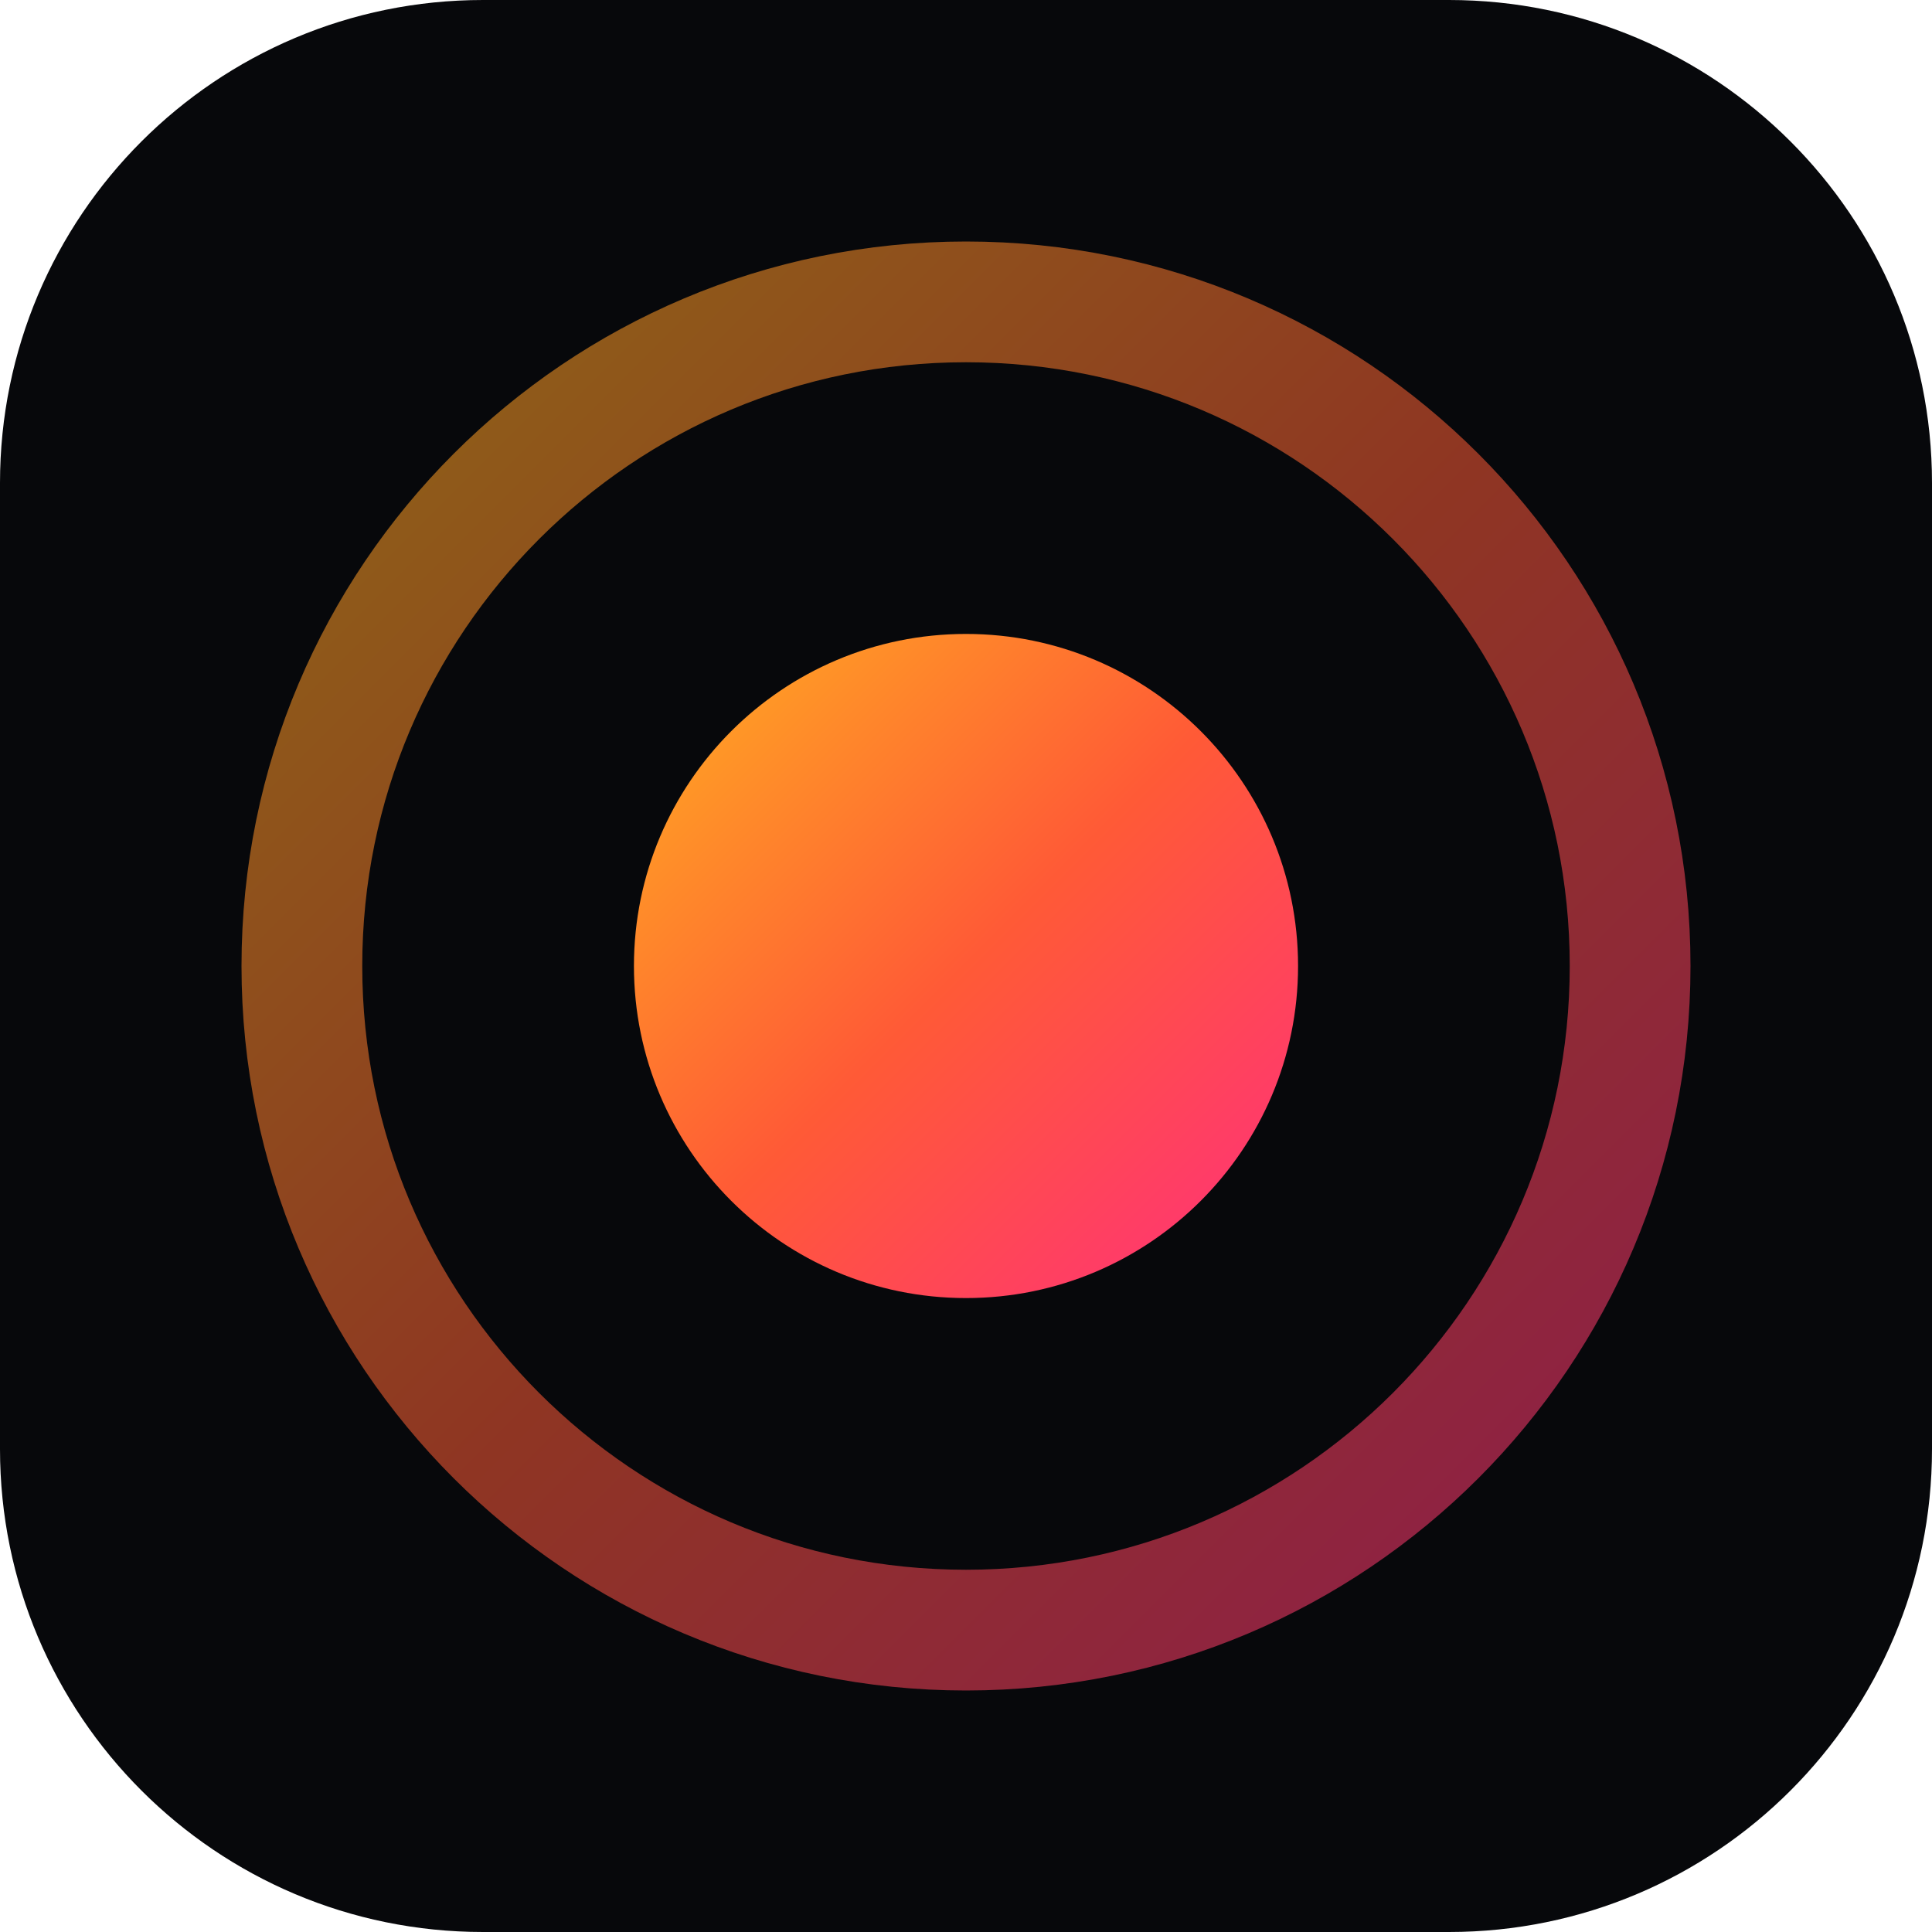
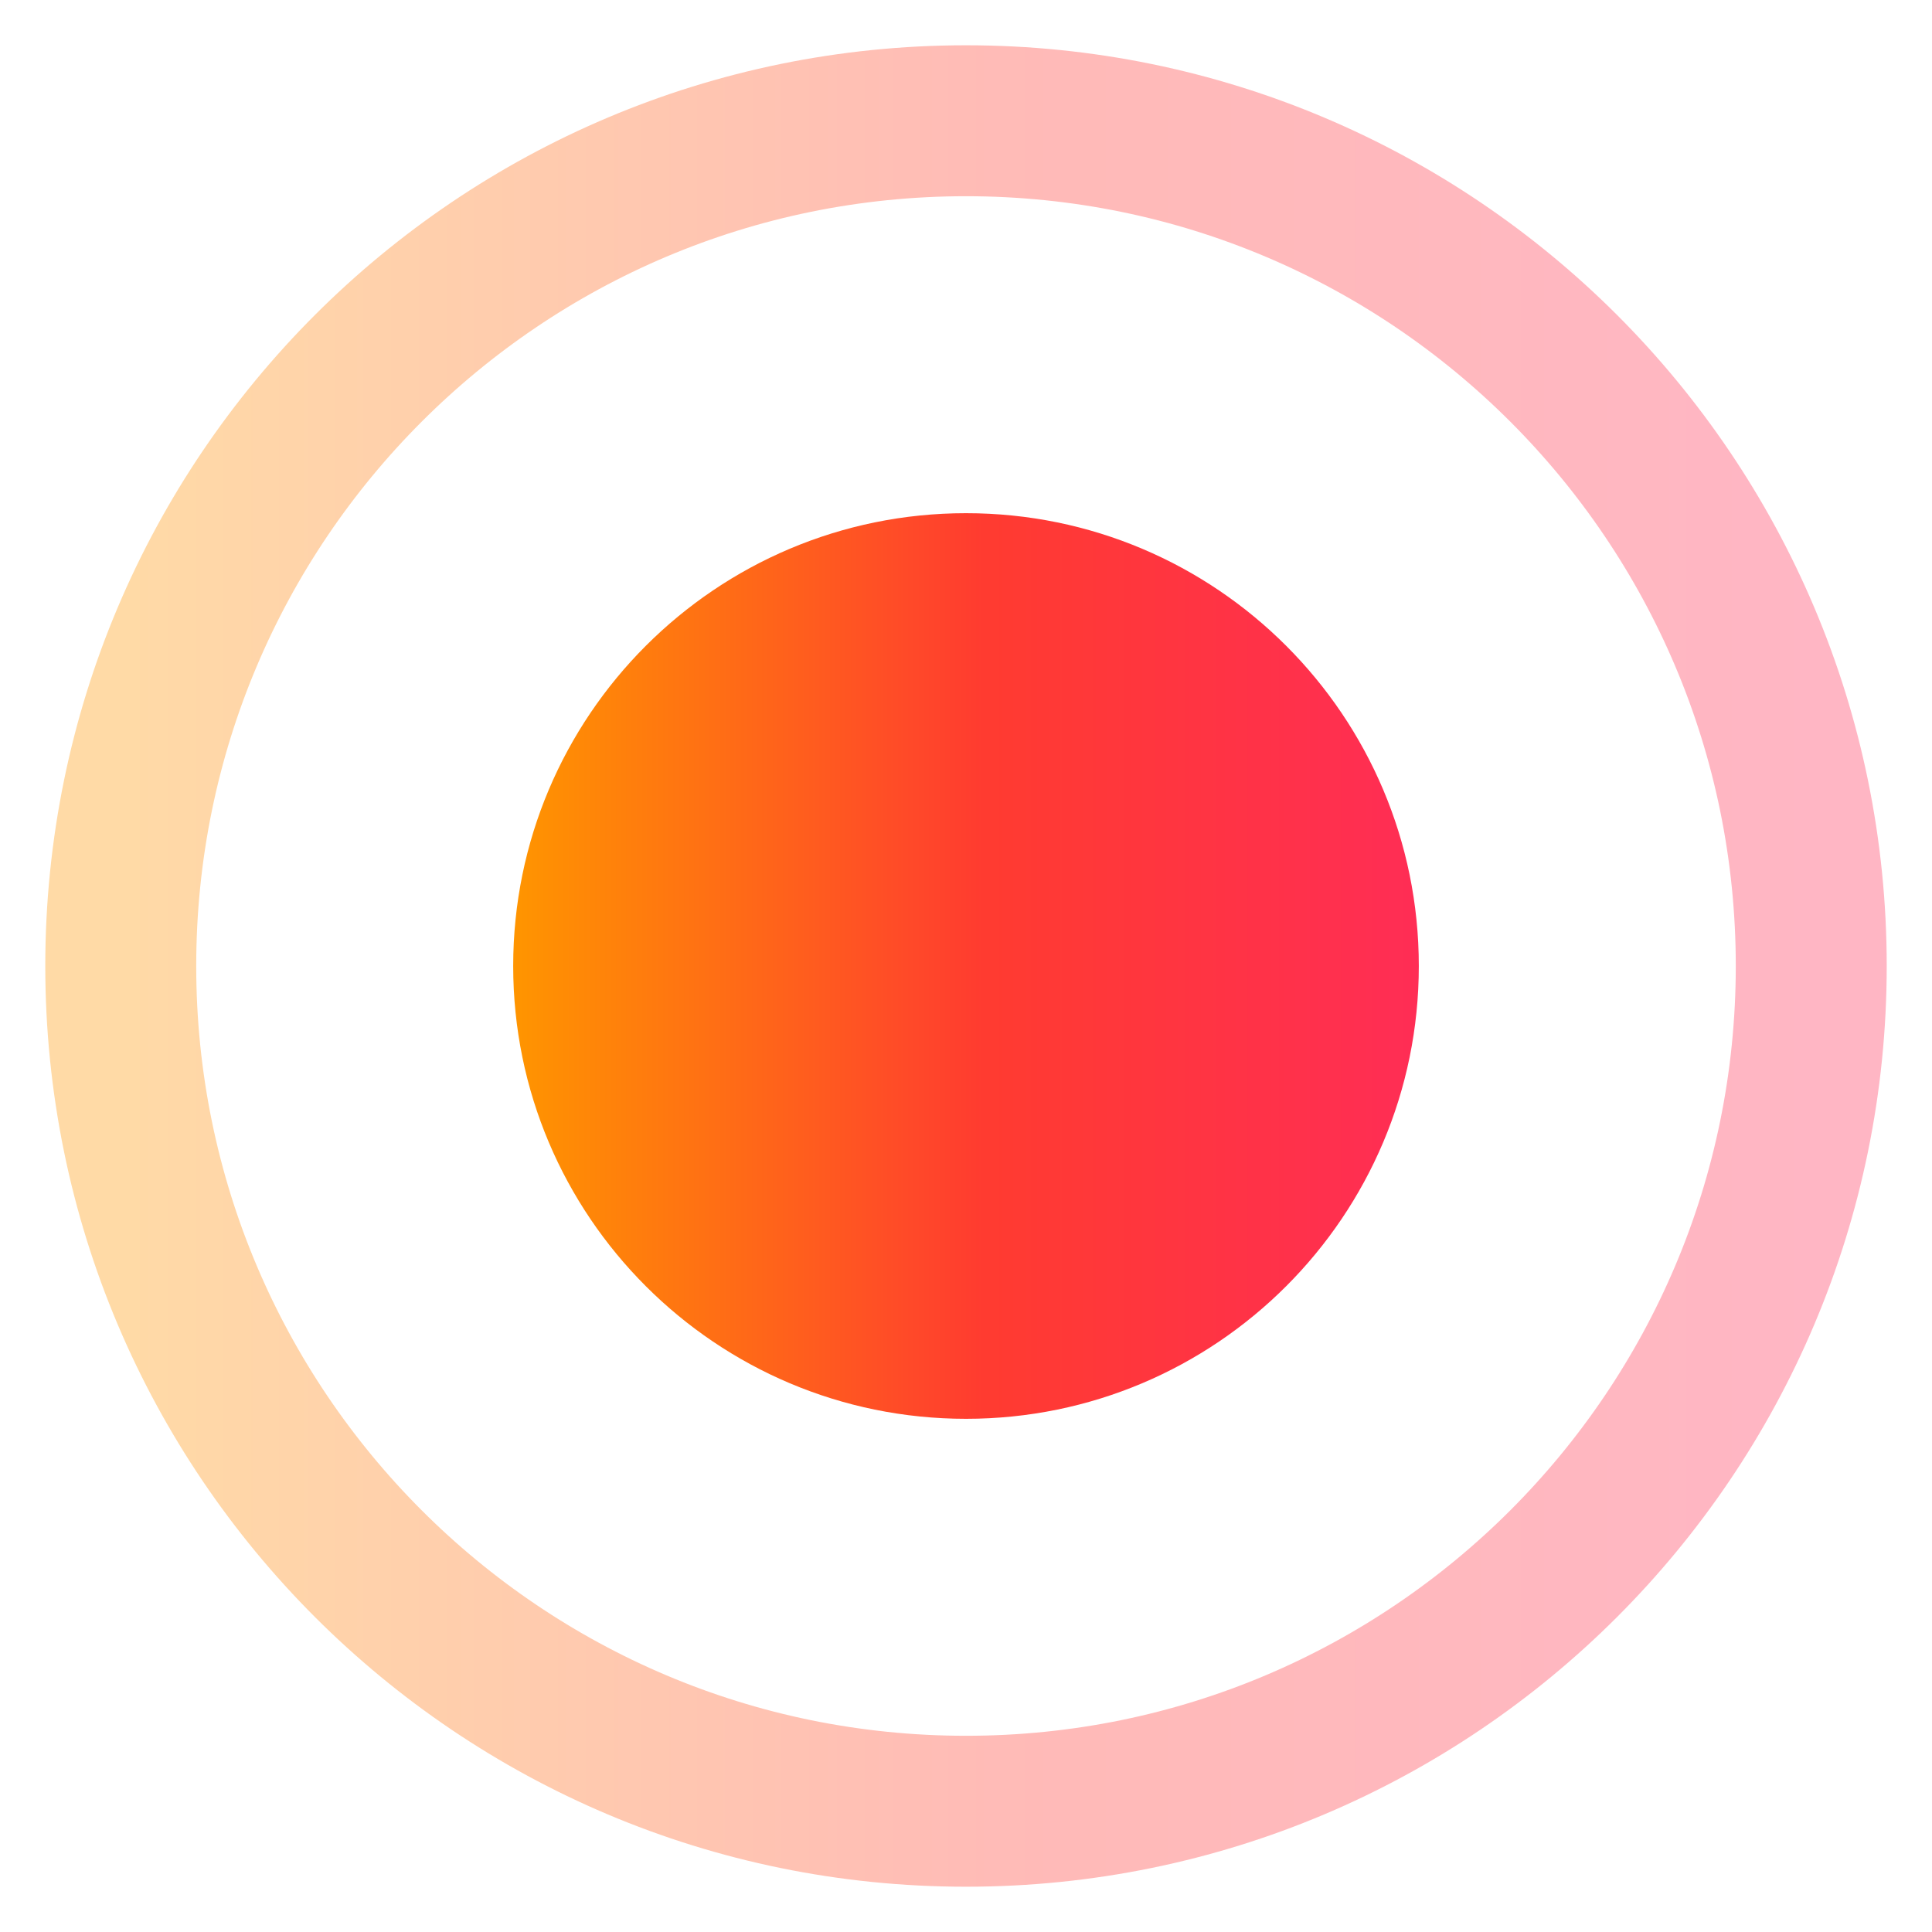
<svg xmlns="http://www.w3.org/2000/svg" viewBox="0 0 32 32">
  <defs>
-     <linearGradient id="g" x1="0" y1="0" x2="1" y2="1">
-       <stop offset="0" stop-color="#ffb020" />
-       <stop offset=".5" stop-color="#ff5a36" />
-       <stop offset="1" stop-color="#ff2e7e" />
+     <linearGradient id="g" x1="0" y1="0" x2="1" y2="0">
+       <stop offset="0" stop-color="#ff9500" />
+       <stop offset=".52" stop-color="#ff3b30" />
+       <stop offset="1" stop-color="#ff2d55" />
    </linearGradient>
  </defs>
-   <rect width="32" height="32" rx="8" fill="#07080b" />
-   <circle cx="16" cy="16" r="11" fill="none" stroke="url(#g)" stroke-opacity=".55" stroke-width="2" />
-   <circle cx="16" cy="16" r="5.5" fill="url(#g)" />
+   <circle cx="16" cy="16" r="14" fill="none" stroke="url(#g)" stroke-opacity=".35" stroke-width="2.5" />
+   <circle cx="16" cy="16" r="7.5" fill="url(#g)" />
</svg>
